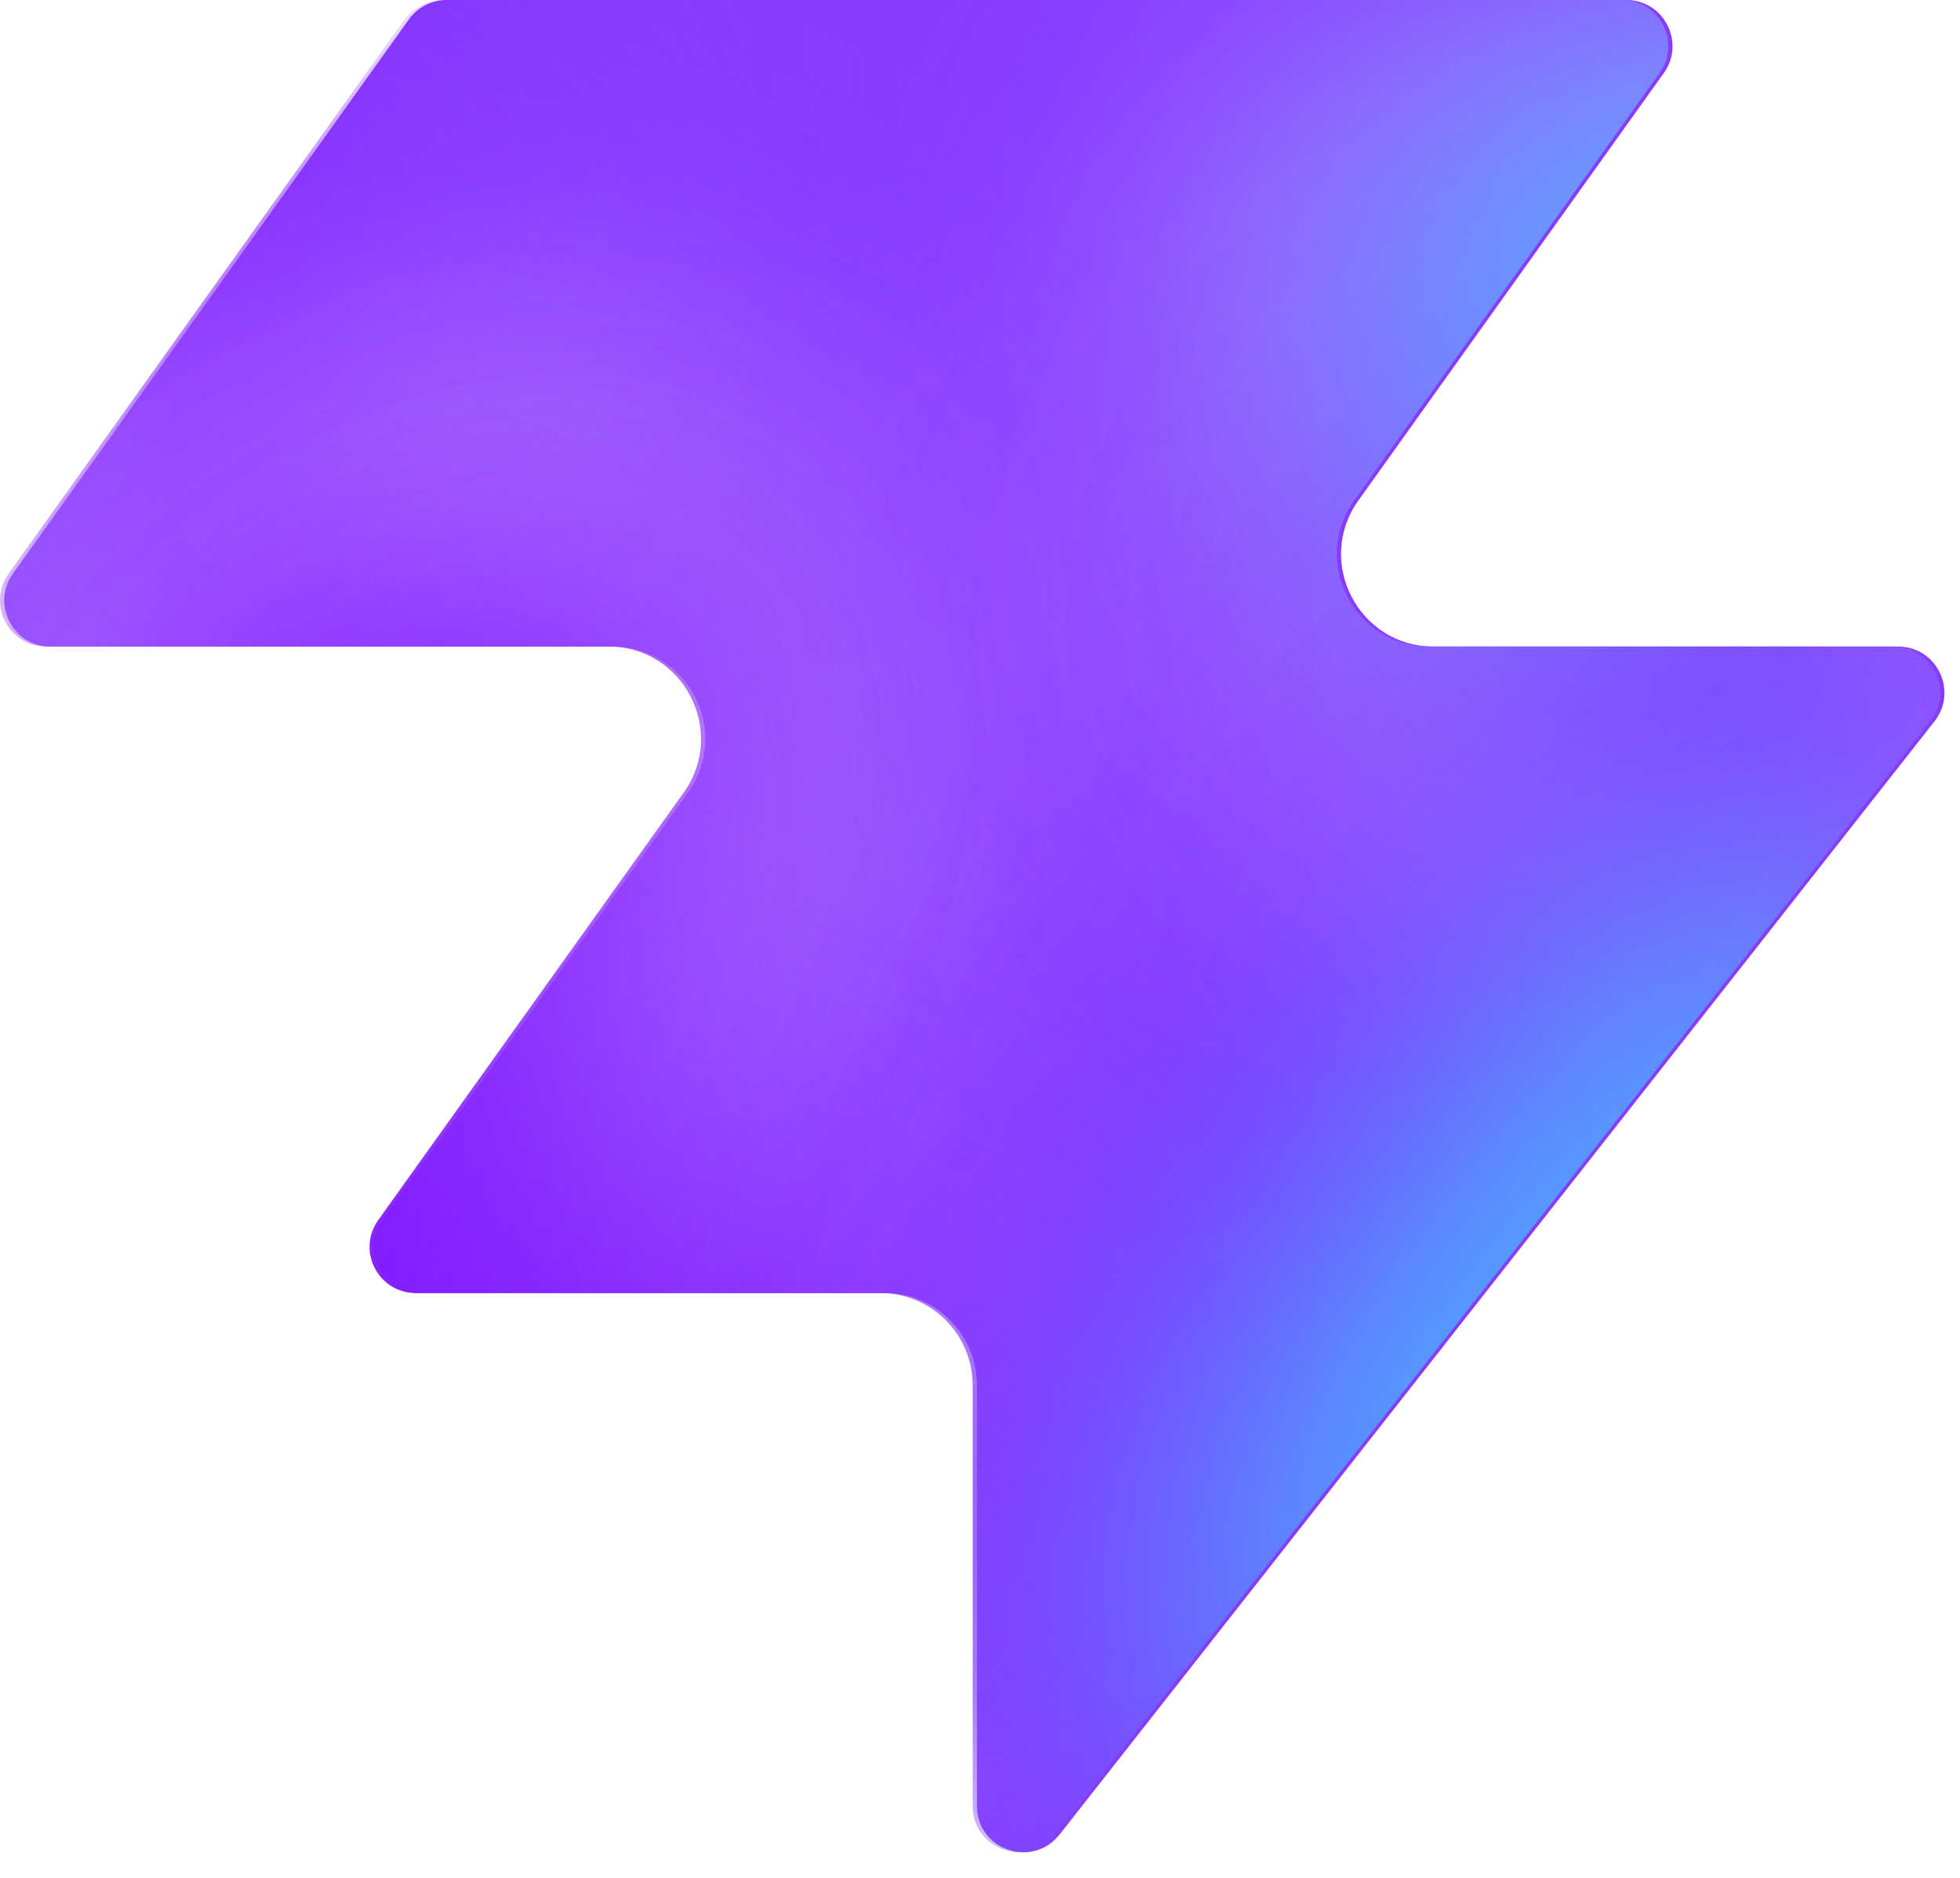
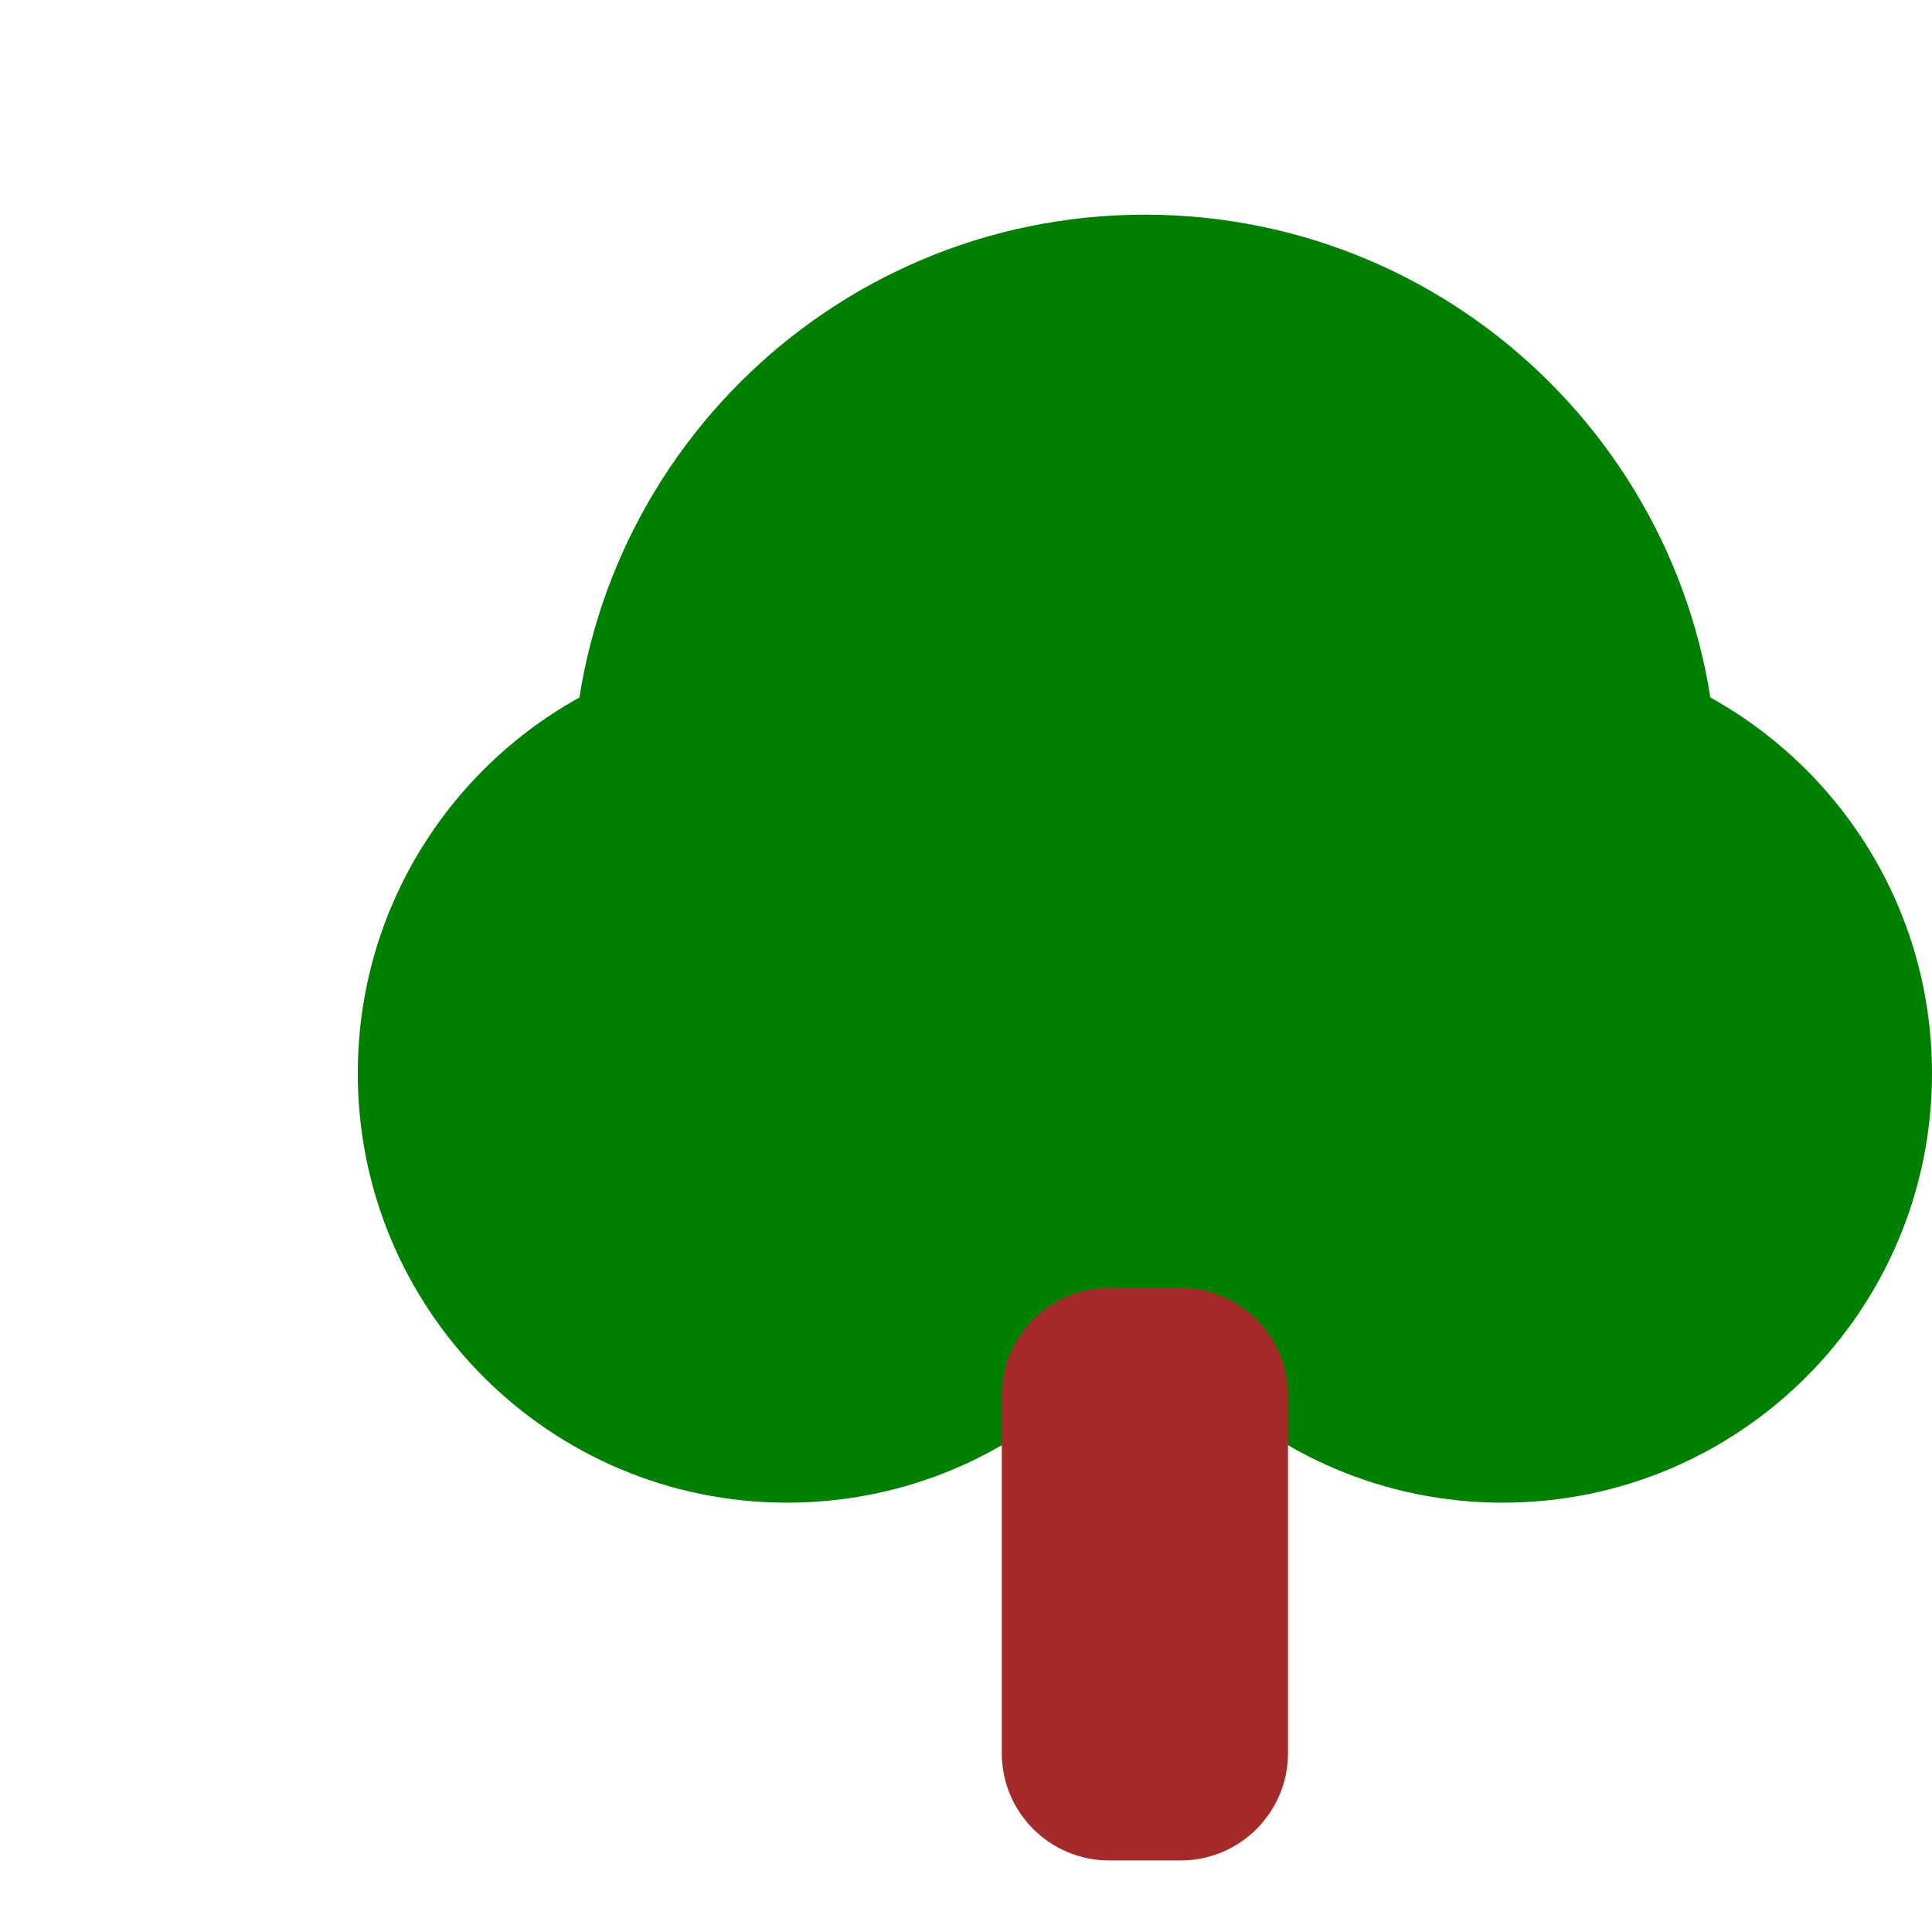
- <svg xmlns="http://www.w3.org/2000/svg" width="48" height="46" fill="none" viewBox="0 0 48 46">
-   <path fill="#863bff" d="M25.946 44.938c-.664.845-2.021.375-2.021-.698V33.937a2.26 2.26 0 0 0-2.262-2.262H10.287c-.92 0-1.456-1.04-.92-1.788l7.48-10.471c1.07-1.497 0-3.578-1.842-3.578H1.237c-.92 0-1.456-1.04-.92-1.788L10.013.474c.214-.297.556-.474.92-.474h28.894c.92 0 1.456 1.04.92 1.788l-7.48 10.471c-1.07 1.498 0 3.579 1.842 3.579h11.377c.943 0 1.473 1.088.89 1.83L25.947 44.94z" style="fill:#863bff;fill:color(display-p3 .525 .23 1);fill-opacity:1" />
-   <mask id="a" width="48" height="46" x="0" y="0" maskUnits="userSpaceOnUse" style="mask-type:alpha">
-     <path fill="#000" d="M25.842 44.938c-.664.844-2.021.375-2.021-.698V33.937a2.26 2.26 0 0 0-2.262-2.262H10.183c-.92 0-1.456-1.04-.92-1.788l7.48-10.471c1.07-1.498 0-3.579-1.842-3.579H1.133c-.92 0-1.456-1.04-.92-1.787L9.91.473c.214-.297.556-.474.92-.474h28.894c.92 0 1.456 1.04.92 1.788l-7.48 10.471c-1.07 1.498 0 3.578 1.842 3.578h11.377c.943 0 1.473 1.088.89 1.832L25.843 44.94z" style="fill:#000;fill-opacity:1" />
-   </mask>
-   <g mask="url(#a)">
-     <g filter="url(#b)">
-       <ellipse cx="5.508" cy="14.704" fill="#ede6ff" rx="5.508" ry="14.704" style="fill:#ede6ff;fill:color(display-p3 .927 .903 1);fill-opacity:1" transform="matrix(.00324 1 1 -.00324 -4.47 31.516)" />
-     </g>
-     <g filter="url(#c)">
-       <ellipse cx="10.399" cy="29.851" fill="#ede6ff" rx="10.399" ry="29.851" style="fill:#ede6ff;fill:color(display-p3 .927 .903 1);fill-opacity:1" transform="matrix(.00324 1 1 -.00324 -39.328 7.883)" />
-     </g>
-     <g filter="url(#d)">
-       <ellipse cx="5.508" cy="30.487" fill="#7e14ff" rx="5.508" ry="30.487" style="fill:#7e14ff;fill:color(display-p3 .492 .077 1);fill-opacity:1" transform="rotate(89.814 -25.913 -14.639)scale(1 -1)" />
-     </g>
-     <g filter="url(#e)">
-       <ellipse cx="5.508" cy="30.599" fill="#7e14ff" rx="5.508" ry="30.599" style="fill:#7e14ff;fill:color(display-p3 .492 .077 1);fill-opacity:1" transform="rotate(89.814 -32.644 -3.334)scale(1 -1)" />
-     </g>
-     <g filter="url(#f)">
-       <ellipse cx="5.508" cy="30.599" fill="#7e14ff" rx="5.508" ry="30.599" style="fill:#7e14ff;fill:color(display-p3 .492 .077 1);fill-opacity:1" transform="matrix(.00324 1 1 -.00324 -34.34 30.47)" />
-     </g>
-     <g filter="url(#g)">
-       <ellipse cx="14.072" cy="22.078" fill="#ede6ff" rx="14.072" ry="22.078" style="fill:#ede6ff;fill:color(display-p3 .927 .903 1);fill-opacity:1" transform="rotate(93.35 24.506 48.493)scale(-1 1)" />
-     </g>
-     <g filter="url(#h)">
-       <ellipse cx="3.47" cy="21.501" fill="#7e14ff" rx="3.47" ry="21.501" style="fill:#7e14ff;fill:color(display-p3 .492 .077 1);fill-opacity:1" transform="rotate(89.009 28.708 47.59)scale(-1 1)" />
-     </g>
-     <g filter="url(#i)">
-       <ellipse cx="3.47" cy="21.501" fill="#7e14ff" rx="3.47" ry="21.501" style="fill:#7e14ff;fill:color(display-p3 .492 .077 1);fill-opacity:1" transform="rotate(89.009 28.708 47.59)scale(-1 1)" />
-     </g>
-     <g filter="url(#j)">
-       <ellipse cx=".387" cy="8.972" fill="#7e14ff" rx="4.407" ry="29.108" style="fill:#7e14ff;fill:color(display-p3 .492 .077 1);fill-opacity:1" transform="rotate(39.51 .387 8.972)" />
-     </g>
-     <g filter="url(#k)">
-       <ellipse cx="47.523" cy="-6.092" fill="#7e14ff" rx="4.407" ry="29.108" style="fill:#7e14ff;fill:color(display-p3 .492 .077 1);fill-opacity:1" transform="rotate(37.892 47.523 -6.092)" />
-     </g>
-     <g filter="url(#l)">
-       <ellipse cx="41.412" cy="6.333" fill="#47bfff" rx="5.971" ry="9.665" style="fill:#47bfff;fill:color(display-p3 .28 .748 1);fill-opacity:1" transform="rotate(37.892 41.412 6.333)" />
-     </g>
-     <g filter="url(#m)">
-       <ellipse cx="-1.879" cy="38.332" fill="#7e14ff" rx="4.407" ry="29.108" style="fill:#7e14ff;fill:color(display-p3 .492 .077 1);fill-opacity:1" transform="rotate(37.892 -1.88 38.332)" />
-     </g>
-     <g filter="url(#n)">
-       <ellipse cx="-1.879" cy="38.332" fill="#7e14ff" rx="4.407" ry="29.108" style="fill:#7e14ff;fill:color(display-p3 .492 .077 1);fill-opacity:1" transform="rotate(37.892 -1.88 38.332)" />
-     </g>
-     <g filter="url(#o)">
-       <ellipse cx="35.651" cy="29.907" fill="#7e14ff" rx="4.407" ry="29.108" style="fill:#7e14ff;fill:color(display-p3 .492 .077 1);fill-opacity:1" transform="rotate(37.892 35.651 29.907)" />
-     </g>
-     <g filter="url(#p)">
-       <ellipse cx="38.418" cy="32.4" fill="#47bfff" rx="5.971" ry="15.297" style="fill:#47bfff;fill:color(display-p3 .28 .748 1);fill-opacity:1" transform="rotate(37.892 38.418 32.4)" />
-     </g>
-   </g>
-   <defs>
-     <filter id="b" width="60.045" height="41.654" x="-19.77" y="16.149" color-interpolation-filters="sRGB" filterUnits="userSpaceOnUse">
-       <feFlood flood-opacity="0" result="BackgroundImageFix" />
-       <feBlend in="SourceGraphic" in2="BackgroundImageFix" result="shape" />
-       <feGaussianBlur result="effect1_foregroundBlur_2002_17158" stdDeviation="7.659" />
-     </filter>
-     <filter id="c" width="90.34" height="51.437" x="-54.613" y="-7.533" color-interpolation-filters="sRGB" filterUnits="userSpaceOnUse">
-       <feFlood flood-opacity="0" result="BackgroundImageFix" />
-       <feBlend in="SourceGraphic" in2="BackgroundImageFix" result="shape" />
-       <feGaussianBlur result="effect1_foregroundBlur_2002_17158" stdDeviation="7.659" />
-     </filter>
-     <filter id="d" width="79.355" height="29.4" x="-49.64" y="2.03" color-interpolation-filters="sRGB" filterUnits="userSpaceOnUse">
-       <feFlood flood-opacity="0" result="BackgroundImageFix" />
-       <feBlend in="SourceGraphic" in2="BackgroundImageFix" result="shape" />
-       <feGaussianBlur result="effect1_foregroundBlur_2002_17158" stdDeviation="4.596" />
-     </filter>
-     <filter id="e" width="79.579" height="29.4" x="-45.045" y="20.029" color-interpolation-filters="sRGB" filterUnits="userSpaceOnUse">
-       <feFlood flood-opacity="0" result="BackgroundImageFix" />
-       <feBlend in="SourceGraphic" in2="BackgroundImageFix" result="shape" />
-       <feGaussianBlur result="effect1_foregroundBlur_2002_17158" stdDeviation="4.596" />
-     </filter>
-     <filter id="f" width="79.579" height="29.4" x="-43.513" y="21.178" color-interpolation-filters="sRGB" filterUnits="userSpaceOnUse">
-       <feFlood flood-opacity="0" result="BackgroundImageFix" />
-       <feBlend in="SourceGraphic" in2="BackgroundImageFix" result="shape" />
-       <feGaussianBlur result="effect1_foregroundBlur_2002_17158" stdDeviation="4.596" />
-     </filter>
-     <filter id="g" width="74.749" height="58.852" x="15.756" y="-17.901" color-interpolation-filters="sRGB" filterUnits="userSpaceOnUse">
-       <feFlood flood-opacity="0" result="BackgroundImageFix" />
-       <feBlend in="SourceGraphic" in2="BackgroundImageFix" result="shape" />
-       <feGaussianBlur result="effect1_foregroundBlur_2002_17158" stdDeviation="7.659" />
-     </filter>
-     <filter id="h" width="61.377" height="25.362" x="23.548" y="2.284" color-interpolation-filters="sRGB" filterUnits="userSpaceOnUse">
-       <feFlood flood-opacity="0" result="BackgroundImageFix" />
-       <feBlend in="SourceGraphic" in2="BackgroundImageFix" result="shape" />
-       <feGaussianBlur result="effect1_foregroundBlur_2002_17158" stdDeviation="4.596" />
-     </filter>
-     <filter id="i" width="61.377" height="25.362" x="23.548" y="2.284" color-interpolation-filters="sRGB" filterUnits="userSpaceOnUse">
-       <feFlood flood-opacity="0" result="BackgroundImageFix" />
-       <feBlend in="SourceGraphic" in2="BackgroundImageFix" result="shape" />
-       <feGaussianBlur result="effect1_foregroundBlur_2002_17158" stdDeviation="4.596" />
-     </filter>
-     <filter id="j" width="56.045" height="63.649" x="-27.636" y="-22.853" color-interpolation-filters="sRGB" filterUnits="userSpaceOnUse">
-       <feFlood flood-opacity="0" result="BackgroundImageFix" />
-       <feBlend in="SourceGraphic" in2="BackgroundImageFix" result="shape" />
-       <feGaussianBlur result="effect1_foregroundBlur_2002_17158" stdDeviation="4.596" />
-     </filter>
-     <filter id="k" width="54.814" height="64.646" x="20.116" y="-38.415" color-interpolation-filters="sRGB" filterUnits="userSpaceOnUse">
-       <feFlood flood-opacity="0" result="BackgroundImageFix" />
-       <feBlend in="SourceGraphic" in2="BackgroundImageFix" result="shape" />
-       <feGaussianBlur result="effect1_foregroundBlur_2002_17158" stdDeviation="4.596" />
-     </filter>
-     <filter id="l" width="33.541" height="35.313" x="24.641" y="-11.323" color-interpolation-filters="sRGB" filterUnits="userSpaceOnUse">
-       <feFlood flood-opacity="0" result="BackgroundImageFix" />
-       <feBlend in="SourceGraphic" in2="BackgroundImageFix" result="shape" />
-       <feGaussianBlur result="effect1_foregroundBlur_2002_17158" stdDeviation="4.596" />
-     </filter>
-     <filter id="m" width="54.814" height="64.646" x="-29.286" y="6.009" color-interpolation-filters="sRGB" filterUnits="userSpaceOnUse">
-       <feFlood flood-opacity="0" result="BackgroundImageFix" />
-       <feBlend in="SourceGraphic" in2="BackgroundImageFix" result="shape" />
-       <feGaussianBlur result="effect1_foregroundBlur_2002_17158" stdDeviation="4.596" />
-     </filter>
-     <filter id="n" width="54.814" height="64.646" x="-29.286" y="6.009" color-interpolation-filters="sRGB" filterUnits="userSpaceOnUse">
-       <feFlood flood-opacity="0" result="BackgroundImageFix" />
-       <feBlend in="SourceGraphic" in2="BackgroundImageFix" result="shape" />
-       <feGaussianBlur result="effect1_foregroundBlur_2002_17158" stdDeviation="4.596" />
-     </filter>
-     <filter id="o" width="54.814" height="64.646" x="8.244" y="-2.416" color-interpolation-filters="sRGB" filterUnits="userSpaceOnUse">
-       <feFlood flood-opacity="0" result="BackgroundImageFix" />
-       <feBlend in="SourceGraphic" in2="BackgroundImageFix" result="shape" />
-       <feGaussianBlur result="effect1_foregroundBlur_2002_17158" stdDeviation="4.596" />
-     </filter>
-     <filter id="p" width="39.409" height="43.623" x="18.713" y="10.588" color-interpolation-filters="sRGB" filterUnits="userSpaceOnUse">
-       <feFlood flood-opacity="0" result="BackgroundImageFix" />
-       <feBlend in="SourceGraphic" in2="BackgroundImageFix" result="shape" />
-       <feGaussianBlur result="effect1_foregroundBlur_2002_17158" stdDeviation="4.596" />
-     </filter>
-   </defs>
+ <svg xmlns="http://www.w3.org/2000/svg" viewBox="0 0 54 54" width="54" height="54" fill="none">
+   <circle cx="32" cy="22" r="16" fill="green" />
+   <circle cx="42" cy="30" r="12" fill="green" />
+   <circle cx="22" cy="30" r="12" fill="green" />
+   <rect x="28" y="36" width="8" height="16" rx="3" fill="brown" />
</svg>
